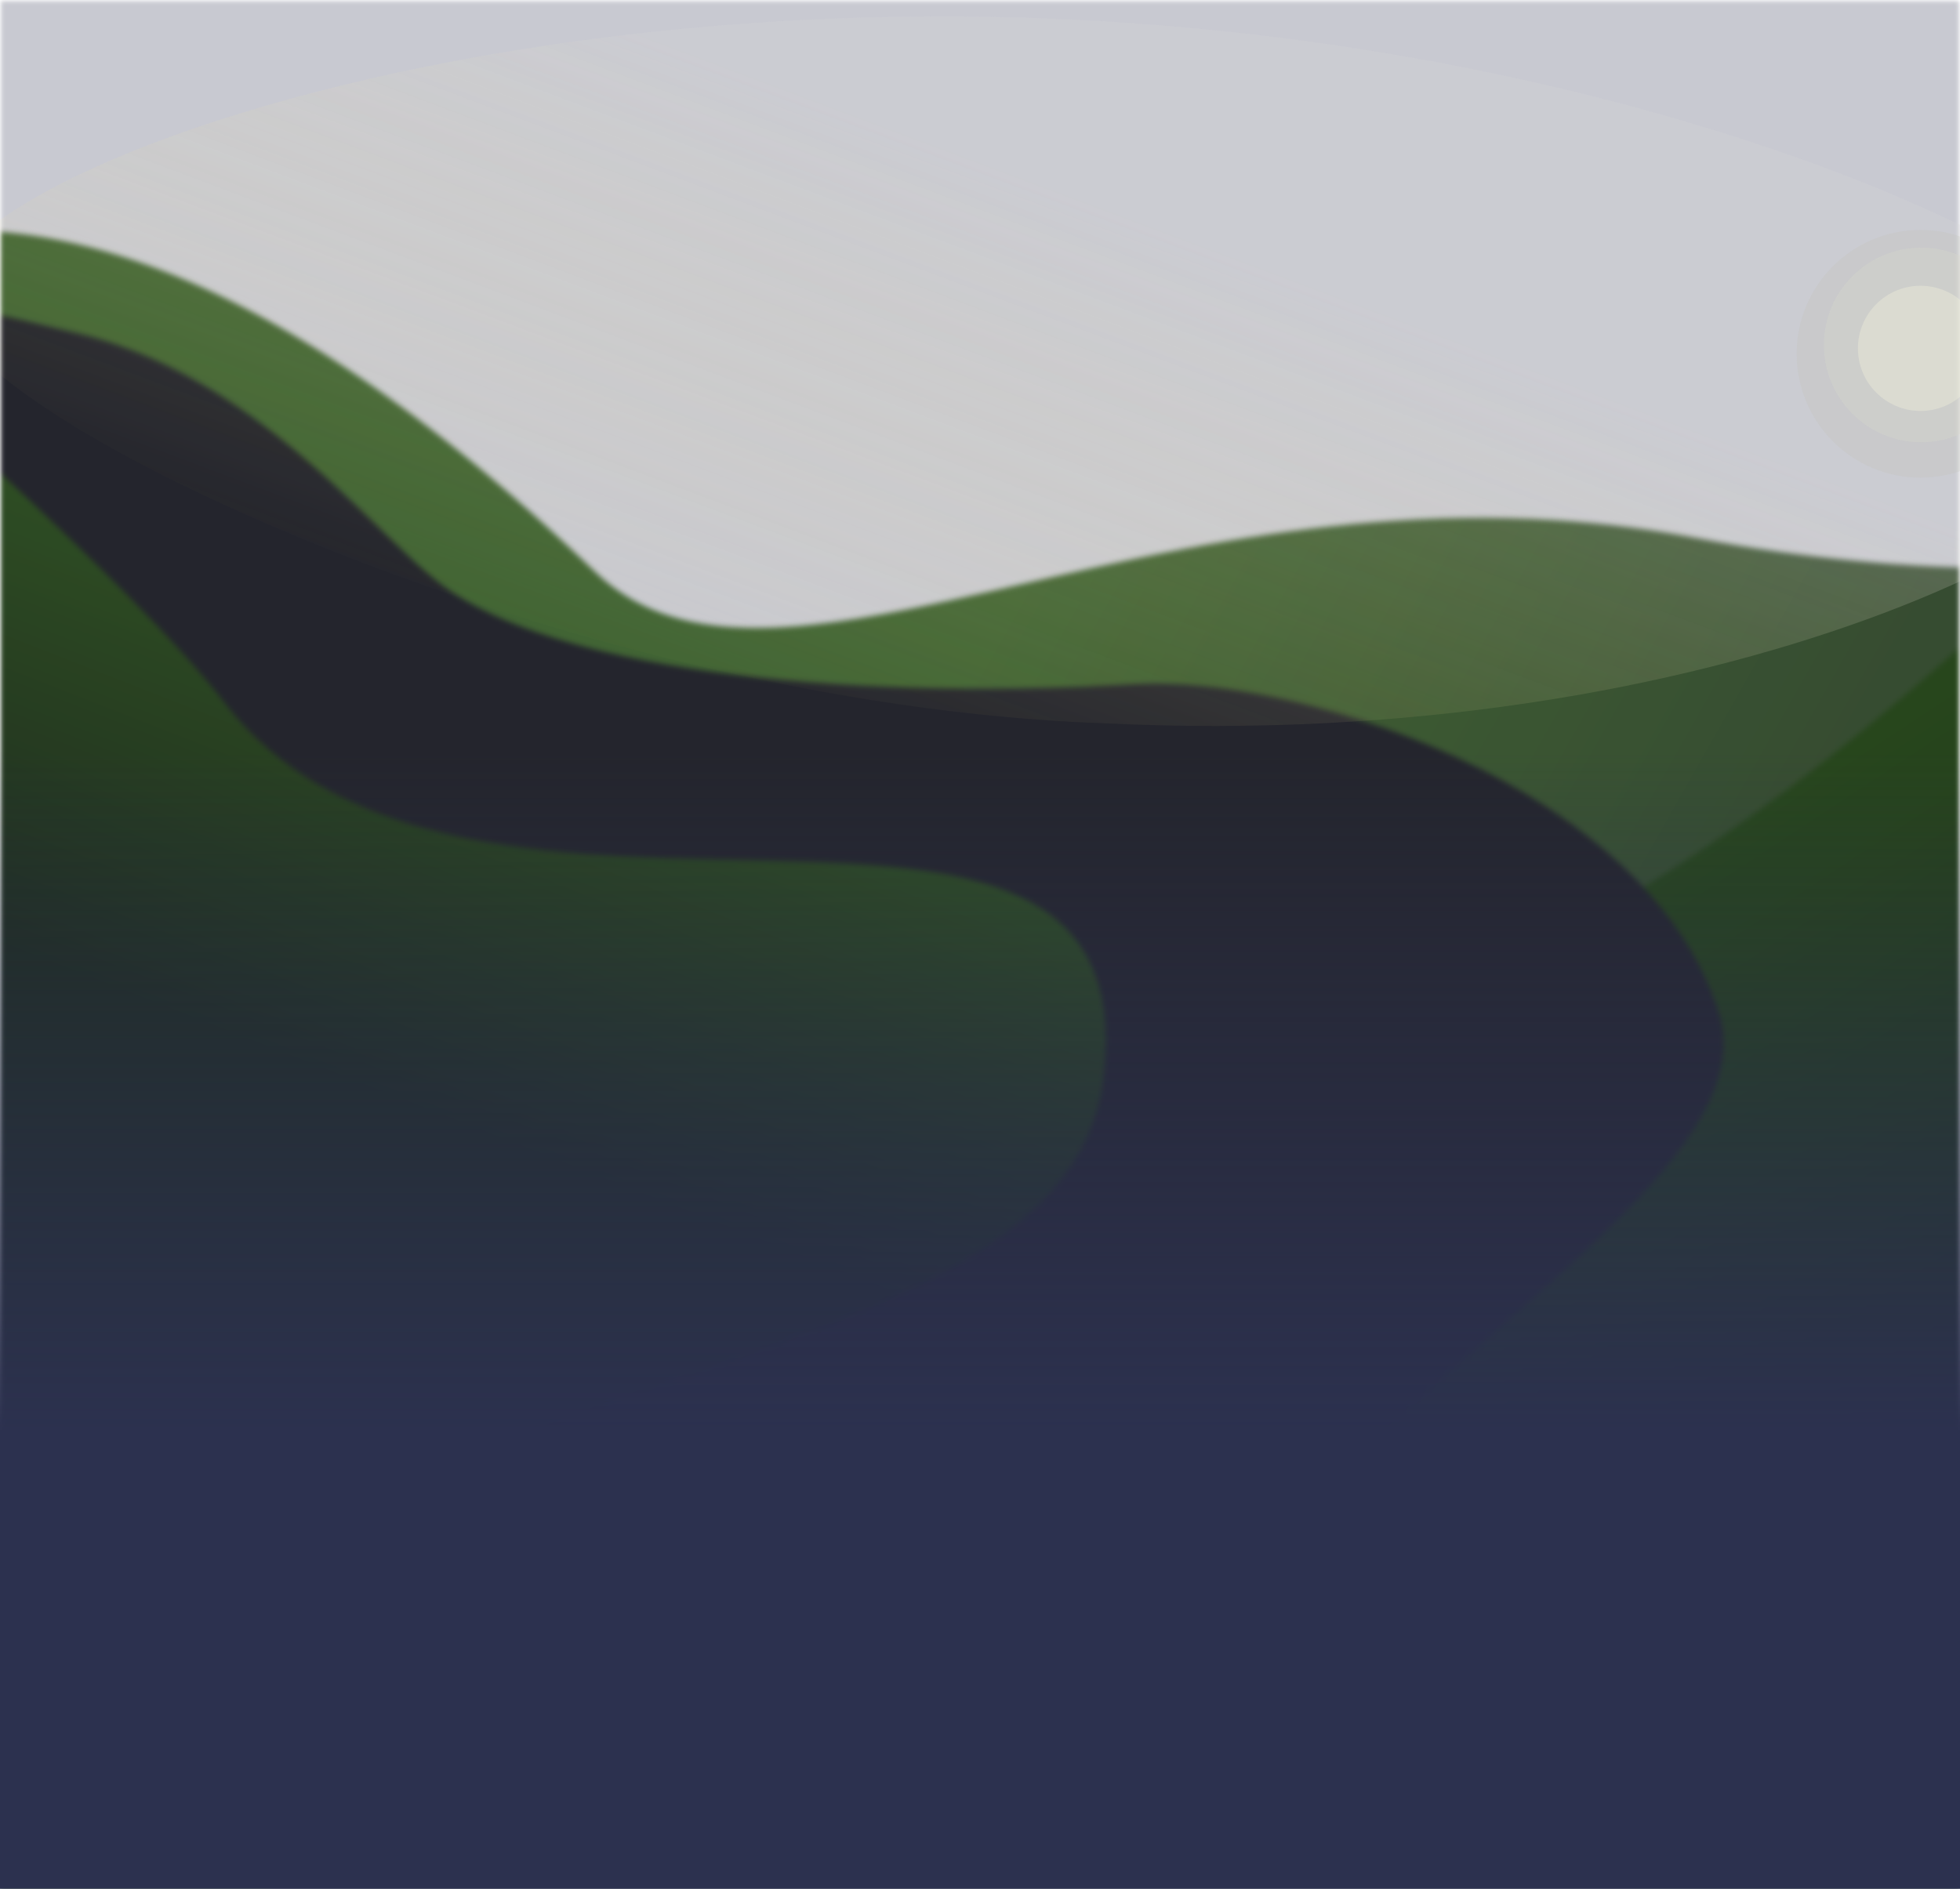
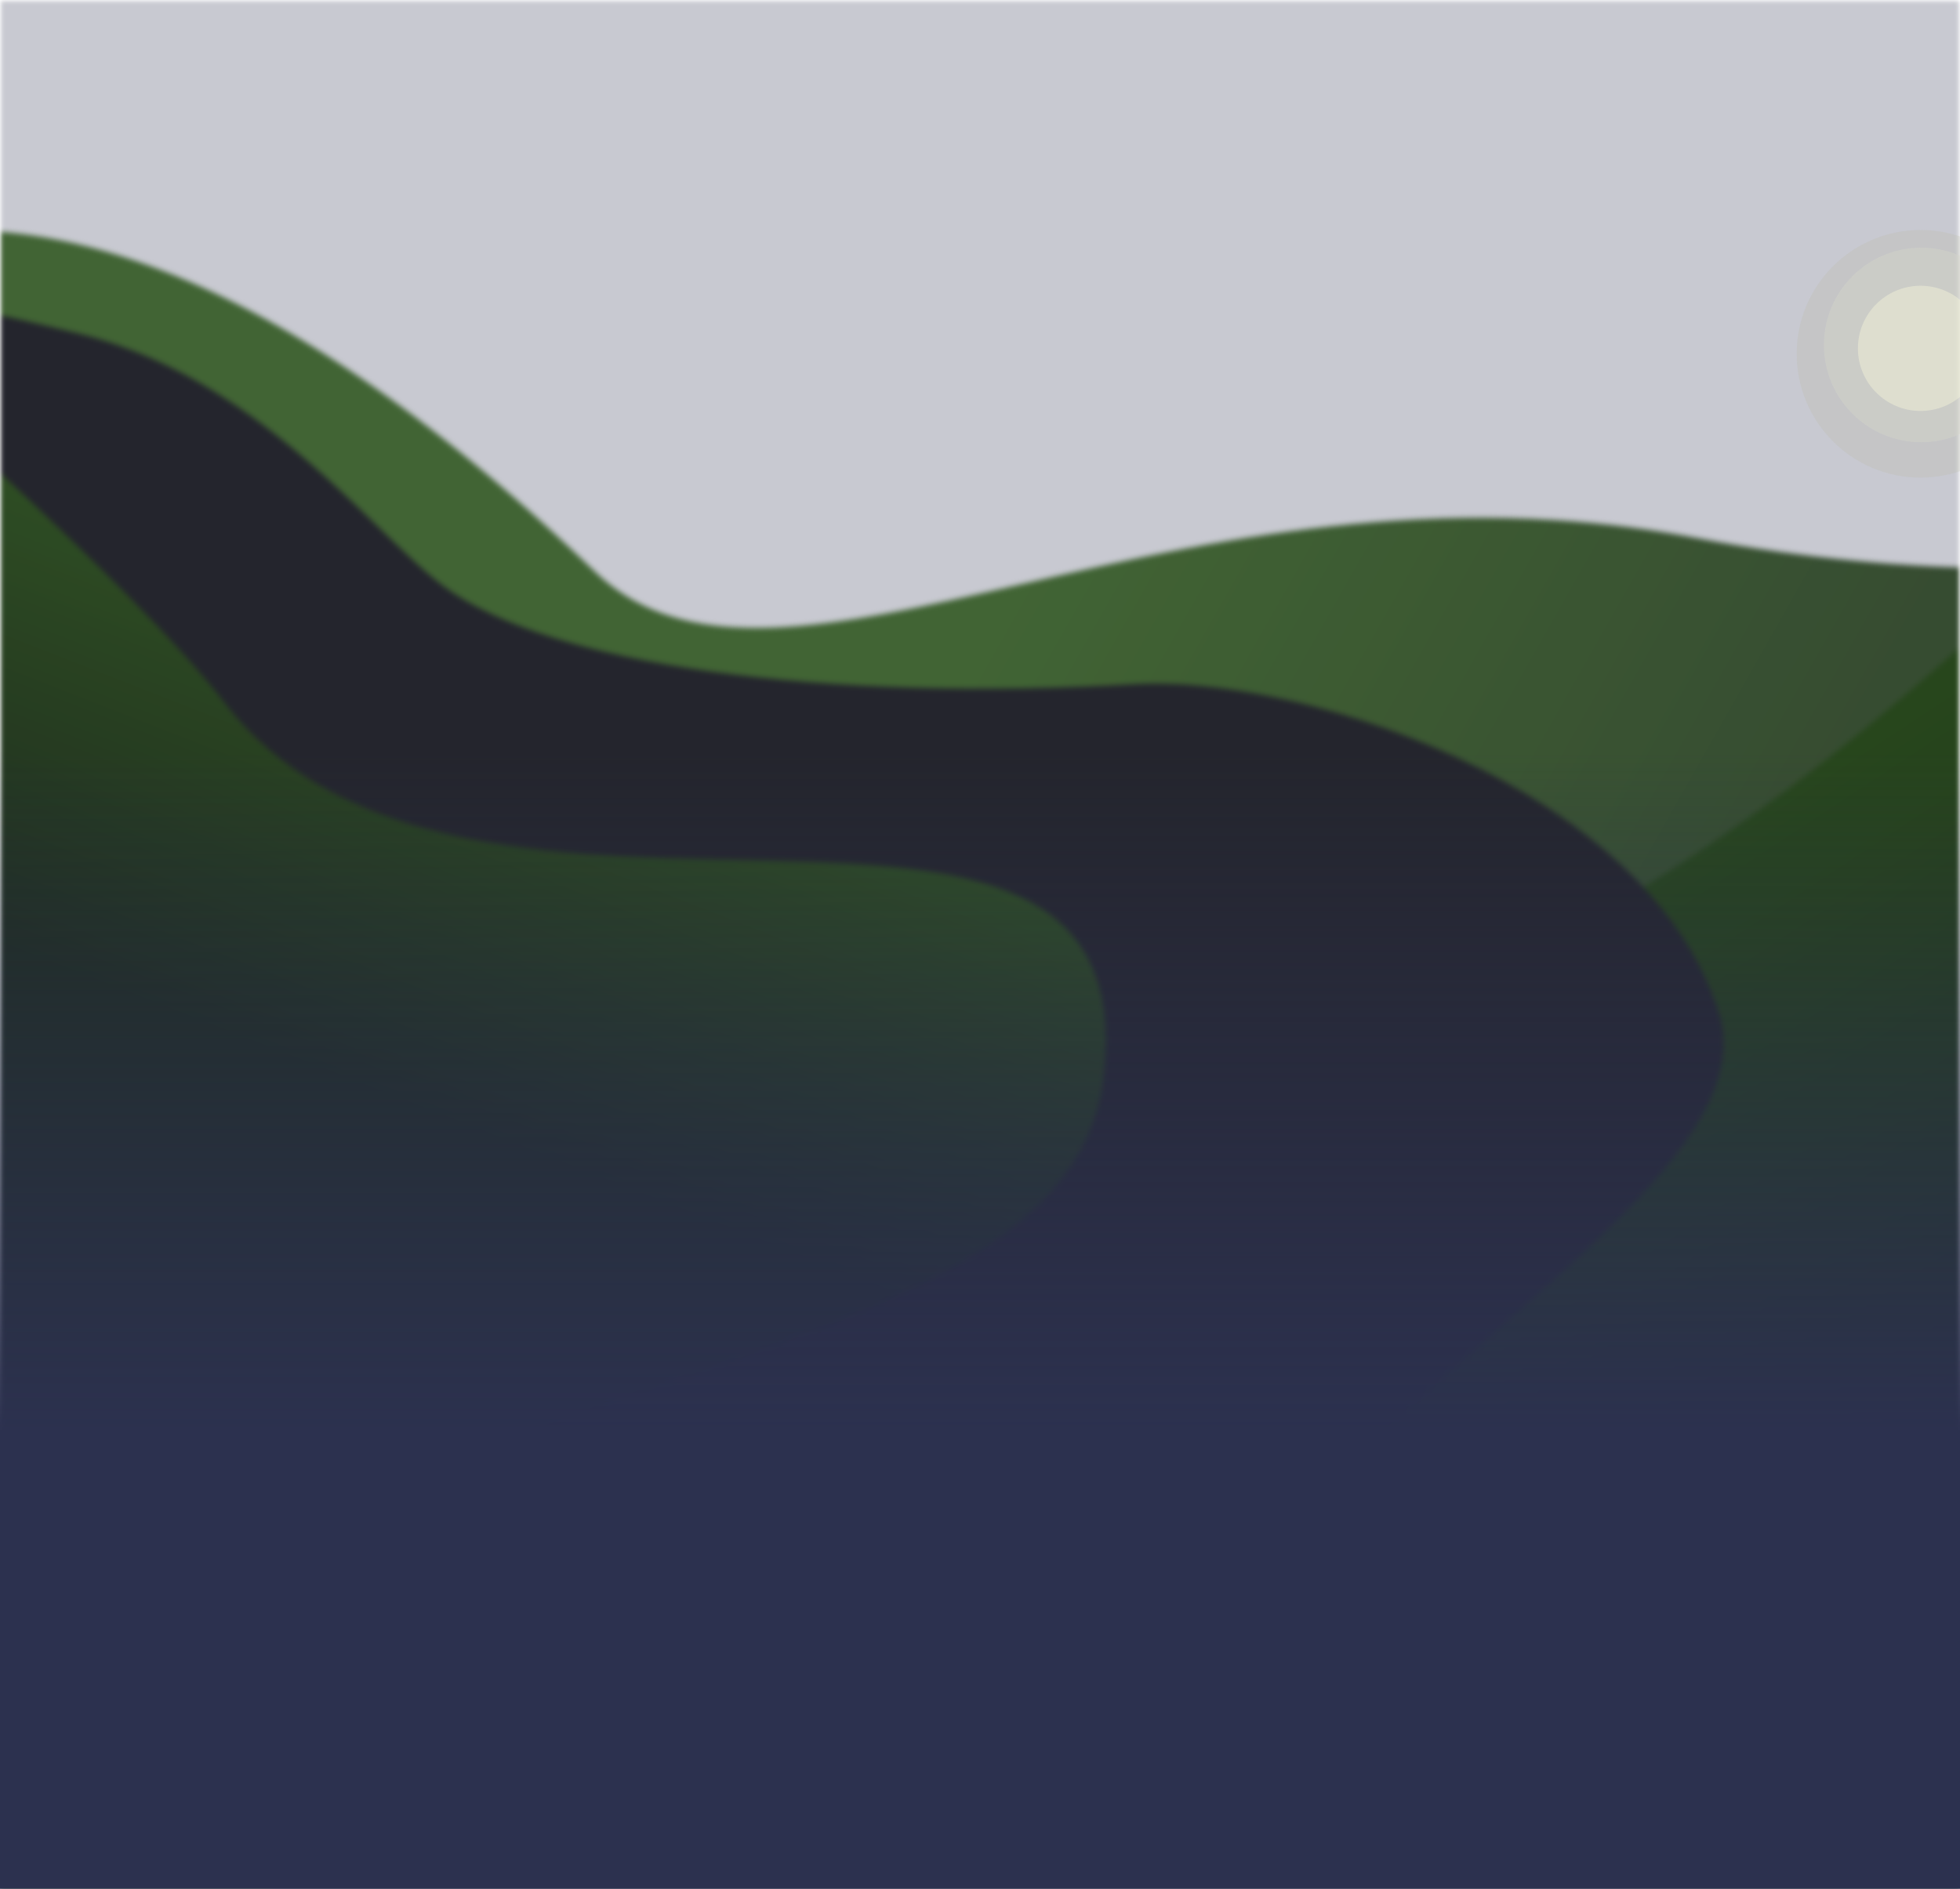
<svg xmlns="http://www.w3.org/2000/svg" width="1440" height="1388" viewBox="0 0 1440 1388" fill="none">
  <g filter="url(#filter0_f_0_1)">
    <path d="M-652.365 1110.29C-991.525 1260.29 -236.865 1894.29 -236.865 1894.29H1583.69L1791 370.29C1791 370.29 1570.15 457.394 1245.78 395.289C864.5 322.29 573.803 551.299 437 420C-420.5 -403 -536.348 1058.98 -652.365 1110.29Z" fill="url(#paint0_linear_0_1)" />
    <path d="M435.302 859.1C223.712 1047.68 -69 1630.29 -69 1630.29H1804L1803.42 246.318C1803.42 246.318 1713.61 230.856 1613.16 319.847C1445.24 468.602 1352.62 567.144 1177.94 669.685C895.593 835.424 706.488 617.401 435.302 859.1Z" fill="url(#paint1_linear_0_1)" />
    <g filter="url(#filter1_d_0_1)">
      <path d="M916.69 721.724C1301.2 836.29 393.5 1442.29 393.5 1442.29L-568.001 1342.29V775.436C-568.001 775.436 -420.633 398.712 -114.039 253.913C52.335 175.337 98.384 308.648 262.999 401.79C529.069 552.338 785.159 682.534 916.69 721.724Z" fill="url(#paint2_linear_0_1)" />
    </g>
    <path d="M61.001 1251.29C-544.499 1445.29 -327.999 2636.29 -327.999 2636.29H1349L1429.5 2515.5C1429.5 2515.5 934.501 2129.29 1036.5 2033.29C1146.48 1929.78 1099.5 1840.29 1087 1821.29C948.621 1610.95 614.296 1074.02 61.001 1251.29Z" fill="url(#paint3_linear_0_1)" />
    <path d="M810.501 793.29C846.939 500.672 343.97 749.764 164.501 515.789C97.001 427.789 -113.657 245.29 -113.657 245.29C-138.855 205.777 -70.999 213.23 58.501 245.29C188.001 277.349 269.133 385.892 322.001 427.79C400.501 490 607.501 515.789 833.343 502.789C954.642 495.807 1210.5 577.29 1263 744.79C1304.14 876.055 952.564 1038.35 913.343 1201.79C874.122 1365.23 1608.03 1430.56 1841.84 1710.29C2007.34 1908.29 2170.34 2173.79 1987.84 2565.29C1853.98 2852.44 1739.34 2853.29 1739.34 2853.29H281.001C281.001 2853.29 234.933 2909.95 123.343 2522.29C-22.492 2015.66 1509.34 2190.29 1006.84 1742.29C716.69 1483.61 42.675 1585.85 200.843 1201.79C286.526 993.735 782.697 1016.57 810.501 793.29Z" fill="url(#paint4_linear_0_1)" />
    <path fill-rule="evenodd" clip-rule="evenodd" d="M1411.54 1244.08L1411.54 1244.16C1385.87 1245.54 1365.57 1262.87 1365.57 1284.06C1365.57 1290.72 1367.57 1297 1371.12 1302.52C1363.62 1308.76 1359 1317.3 1359 1326.71C1359 1345.84 1378.11 1361.36 1401.69 1361.36C1424.12 1361.36 1442.52 1347.31 1444.24 1329.46C1446.82 1327.9 1449.1 1326.05 1451.02 1323.97C1457.64 1327.39 1465.5 1329.37 1473.93 1329.37C1477.07 1329.37 1480.13 1329.1 1483.07 1328.58C1485.2 1331.07 1487.84 1333.24 1490.87 1335.02C1494.22 1352.95 1513.29 1366.69 1536.32 1366.69C1561.71 1366.69 1582.29 1349.98 1582.29 1329.37C1582.29 1313.3 1569.77 1299.6 1552.22 1294.35C1558.7 1287.92 1562.59 1279.7 1562.59 1270.74C1562.59 1250.13 1542.01 1233.42 1516.62 1233.42C1515.9 1233.42 1515.18 1233.43 1514.46 1233.46C1508.02 1218.03 1487.9 1206.76 1464.08 1206.76C1435.06 1206.76 1411.54 1223.47 1411.54 1244.08Z" fill="url(#paint5_linear_0_1)" />
    <path d="M1480.5 1308.04H1483.78L1480.5 1329.37V1345.36L1487.06 1340.03L1500.2 1332.03H1506.77C1506.77 1332.03 1504.47 1333.97 1500.2 1337.36C1495.92 1340.76 1493.63 1345.36 1493.63 1345.36C1493.63 1345.36 1496.91 1345.36 1503.48 1348.03L1510.05 1350.69H1487.06C1487.06 1350.69 1483.78 1350.69 1480.5 1356.02C1477.21 1361.35 1477.21 1361.35 1477.21 1366.68C1477.21 1372.01 1480.5 1467.97 1480.5 1467.97H1460.79C1460.79 1467.97 1467.36 1380.01 1464.08 1369.35C1460.79 1358.69 1447.66 1353.36 1447.66 1353.36L1427.96 1340.03L1431.24 1337.36L1447.66 1345.36L1437.81 1324.04H1441.09L1457.51 1350.69L1467.36 1356.02C1467.36 1356.02 1457.51 1337.36 1454.23 1332.03C1450.94 1326.7 1437.81 1318.71 1437.81 1318.71L1441.09 1313.38L1457.51 1324.04L1460.79 1313.38H1464.08L1460.79 1329.37L1470.64 1340.03L1480.5 1308.04Z" fill="#846044" />
    <rect width="1776" height="3214" transform="translate(-33 -358)" fill="#2D314D" fill-opacity="0.26" />
  </g>
-   <rect width="1440" height="1388" fill="url(#paint6_linear_0_1)" />
  <g opacity="0.75">
    <circle cx="1411" cy="260" r="91" fill="#BBB9A9" fill-opacity="0.33" />
    <circle cx="1411.5" cy="253.5" r="71.5" fill="#D3D3C4" fill-opacity="0.6" />
    <circle cx="1411" cy="256" r="46" fill="#E5E6CF" />
-     <path d="M1595.48 297.764C1591.19 383.924 1262.67 553.983 810.372 531.462C416.459 517.948 -46.734 302.37 -42.444 216.21C-38.155 130.051 338.199 -8.02 790.5 14.5C1242.8 37.02 1599.77 211.605 1595.48 297.764Z" fill="url(#paint7_linear_0_1)" fill-opacity="0.29" />
  </g>
+   <rect width="1440" height="1388" fill="url(#paint6_linear_0_1)" />
  <defs>
    <filter id="filter0_f_0_1" x="-744" y="-362" width="2816.18" height="3222.19" filterUnits="userSpaceOnUse" color-interpolation-filters="sRGB">
      <feFlood flood-opacity="0" result="BackgroundImageFix" />
      <feBlend mode="normal" in="SourceGraphic" in2="BackgroundImageFix" result="shape" />
      <feGaussianBlur stdDeviation="2" result="effect1_foregroundBlur_0_1" />
    </filter>
    <filter id="filter1_d_0_1" x="-570.031" y="230.106" width="1583.69" height="1216.24" filterUnits="userSpaceOnUse" color-interpolation-filters="sRGB">
      <feFlood flood-opacity="0" result="BackgroundImageFix" />
      <feColorMatrix in="SourceAlpha" type="matrix" values="0 0 0 0 0 0 0 0 0 0 0 0 0 0 0 0 0 0 127 0" result="hardAlpha" />
      <feOffset dy="2.03" />
      <feGaussianBlur stdDeviation="1.015" />
      <feComposite in2="hardAlpha" operator="out" />
      <feColorMatrix type="matrix" values="0 0 0 0 0 0 0 0 0 0 0 0 0 0 0 0 0 0 0.25 0" />
      <feBlend mode="normal" in2="BackgroundImageFix" result="effect1_dropShadow_0_1" />
      <feBlend mode="normal" in="SourceGraphic" in2="effect1_dropShadow_0_1" result="shape" />
    </filter>
    <linearGradient id="paint0_linear_0_1" x1="759.848" y1="409.936" x2="1281.51" y2="705.079" gradientUnits="userSpaceOnUse">
      <stop stop-color="#49772B" />
      <stop offset="1" stop-color="#3A5627" />
    </linearGradient>
    <linearGradient id="paint1_linear_0_1" x1="867.068" y1="872.63" x2="1581.85" y2="1958.12" gradientUnits="userSpaceOnUse">
      <stop stop-color="#264E0B" />
      <stop offset="1" stop-color="#060D01" />
    </linearGradient>
    <linearGradient id="paint2_linear_0_1" x1="284.446" y1="214.351" x2="83.214" y2="727.998" gradientUnits="userSpaceOnUse">
      <stop stop-color="#3E7718" />
      <stop offset="1" stop-color="#1A2B0F" />
    </linearGradient>
    <linearGradient id="paint3_linear_0_1" x1="656.388" y1="1669.34" x2="838.82" y2="2586.72" gradientUnits="userSpaceOnUse">
      <stop stop-color="#2C5A0E" />
      <stop offset="0.609" stop-color="#193506" />
      <stop offset="1" stop-color="#2D314D" />
    </linearGradient>
    <linearGradient id="paint4_linear_0_1" x1="974.663" y1="218.378" x2="975.001" y2="2904" gradientUnits="userSpaceOnUse">
      <stop offset="0.817" stop-color="#222222" />
      <stop offset="0.902" stop-color="#2D314D" />
    </linearGradient>
    <linearGradient id="paint5_linear_0_1" x1="1459.5" y1="1187" x2="1416.9" y2="1356.79" gradientUnits="userSpaceOnUse">
      <stop stop-color="#1D6511" />
      <stop offset="0.589" stop-color="#152F11" />
    </linearGradient>
    <linearGradient id="paint6_linear_0_1" x1="720" y1="552" x2="720" y2="1052" gradientUnits="userSpaceOnUse">
      <stop stop-color="#2C314F" stop-opacity="0" />
      <stop offset="1" stop-color="#2C314F" />
    </linearGradient>
-     <linearGradient id="paint7_linear_0_1" x1="1170.44" y1="280.195" x2="1007.75" y2="713.317" gradientUnits="userSpaceOnUse">
-       <stop stop-color="#D6D6D6" />
-       <stop offset="1" stop-color="#FFE974" stop-opacity="0" />
-     </linearGradient>
  </defs>
</svg>
